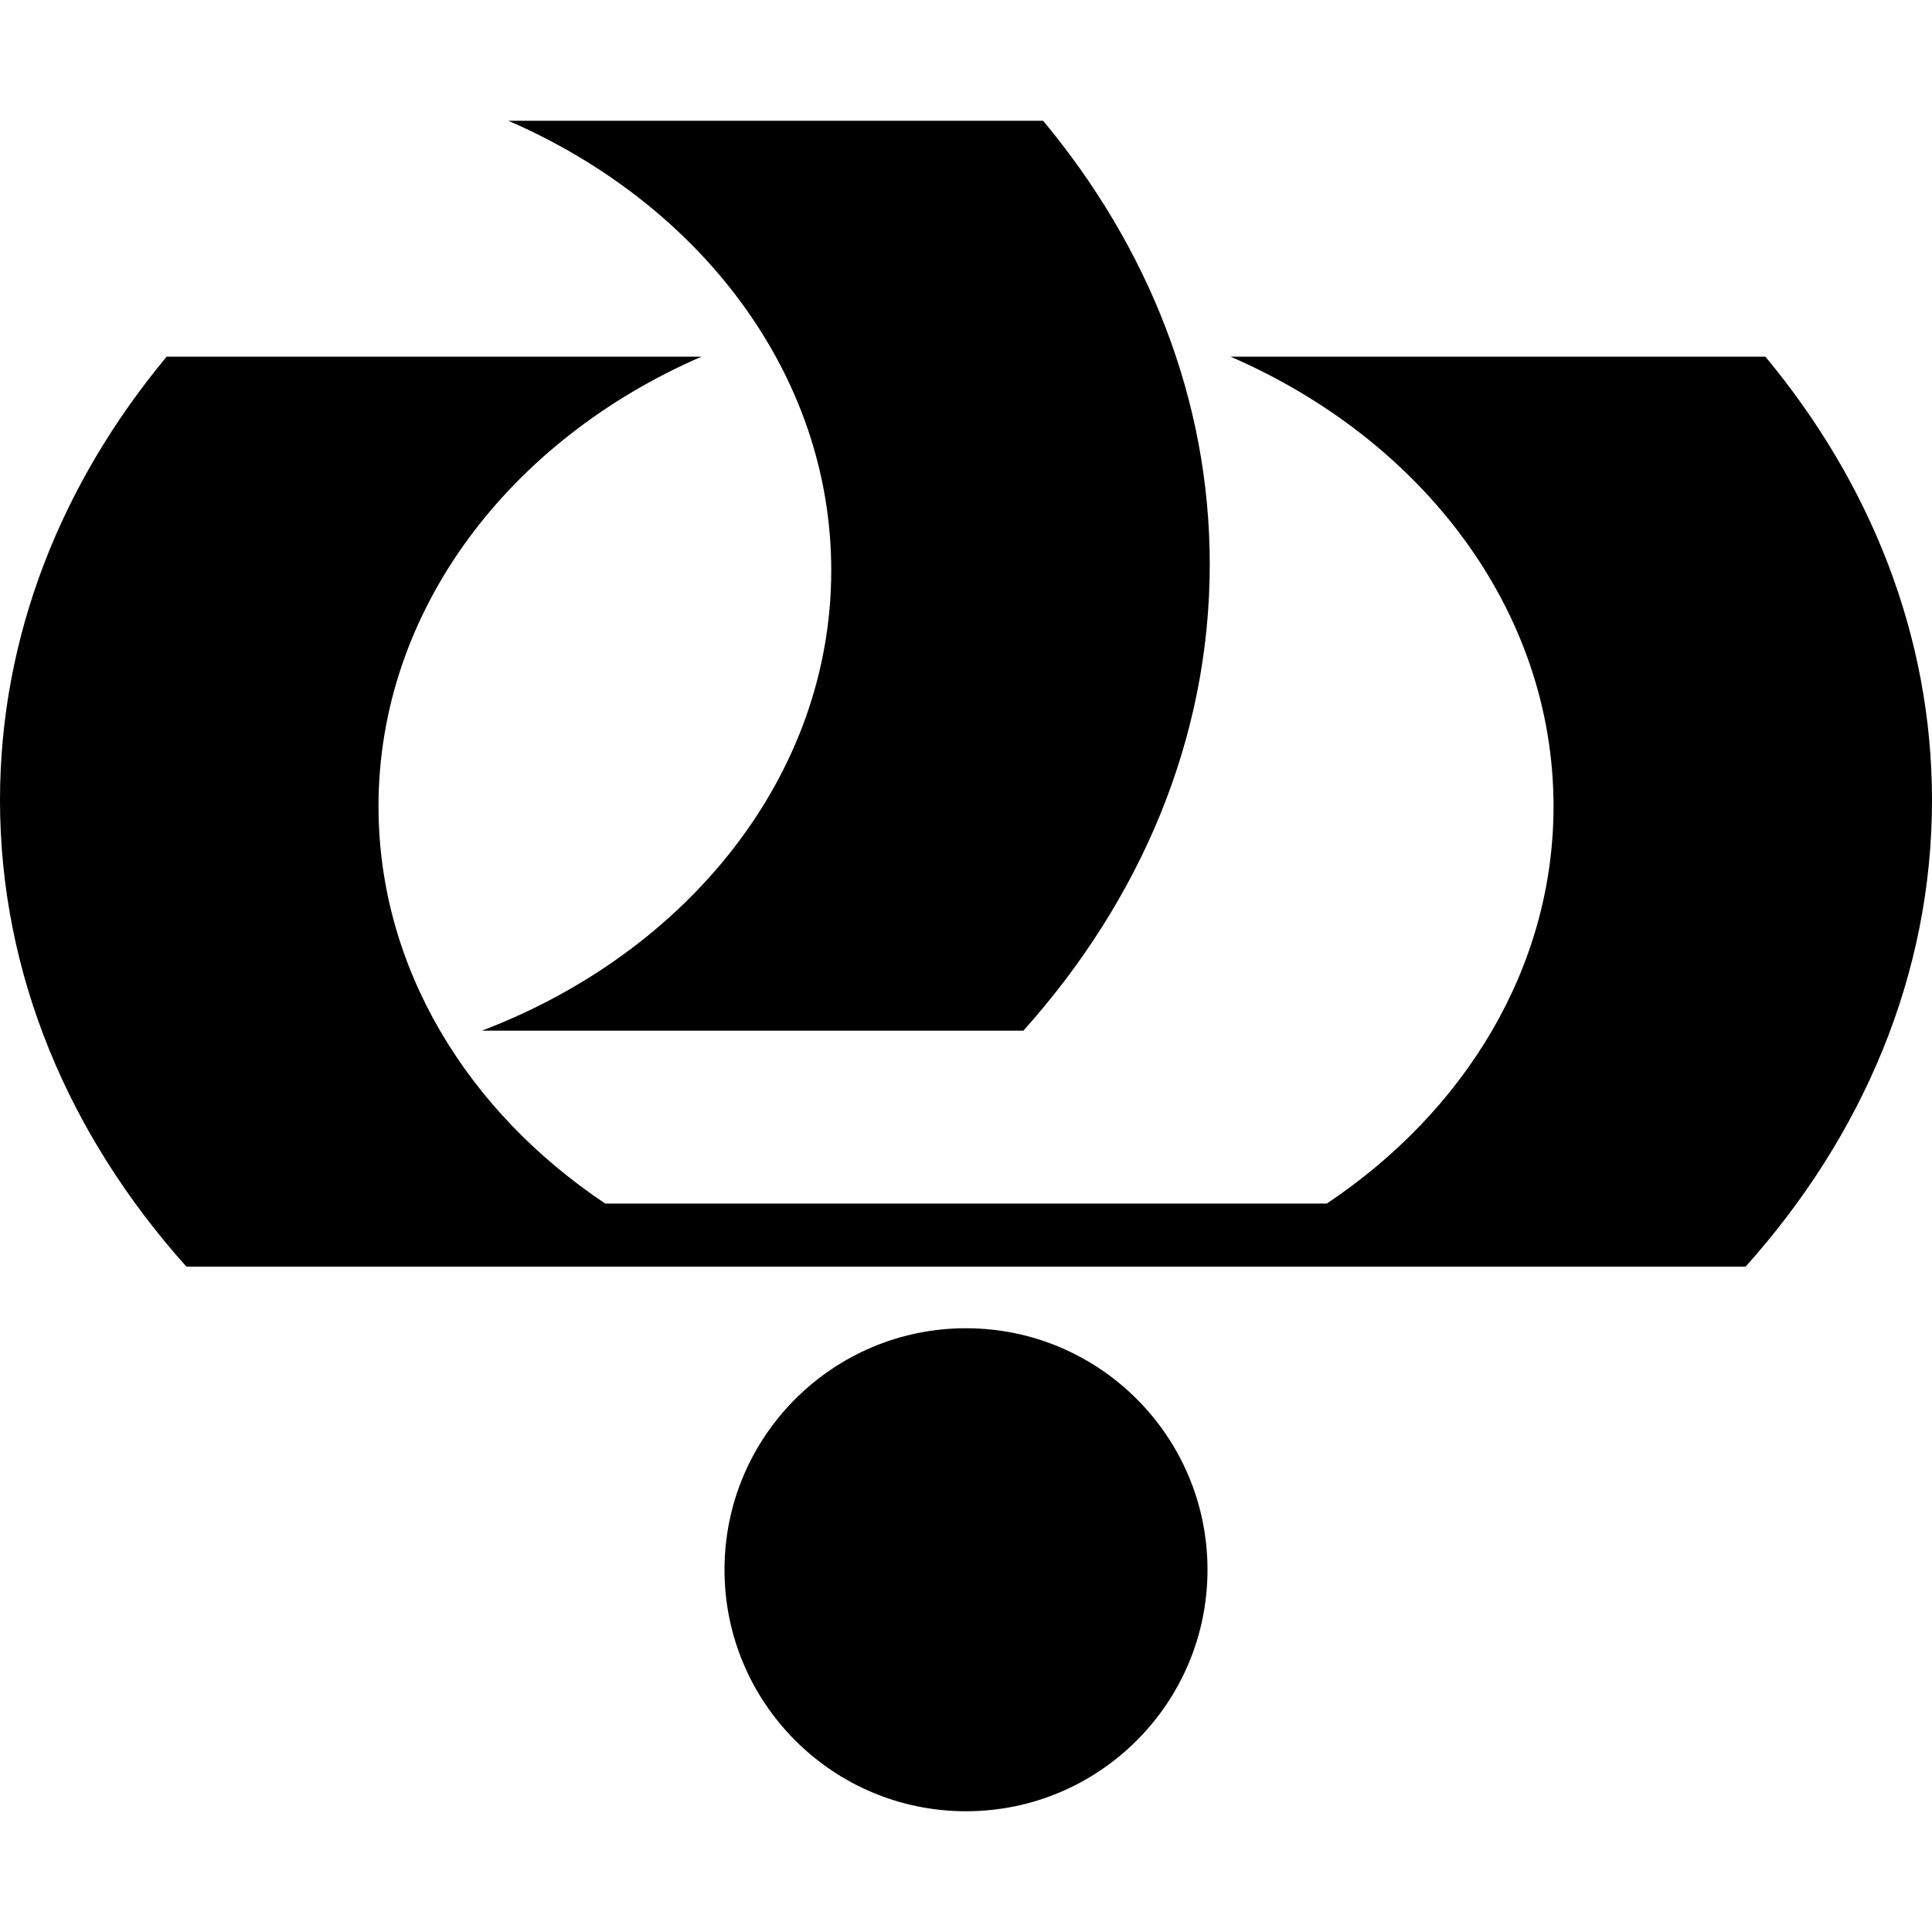
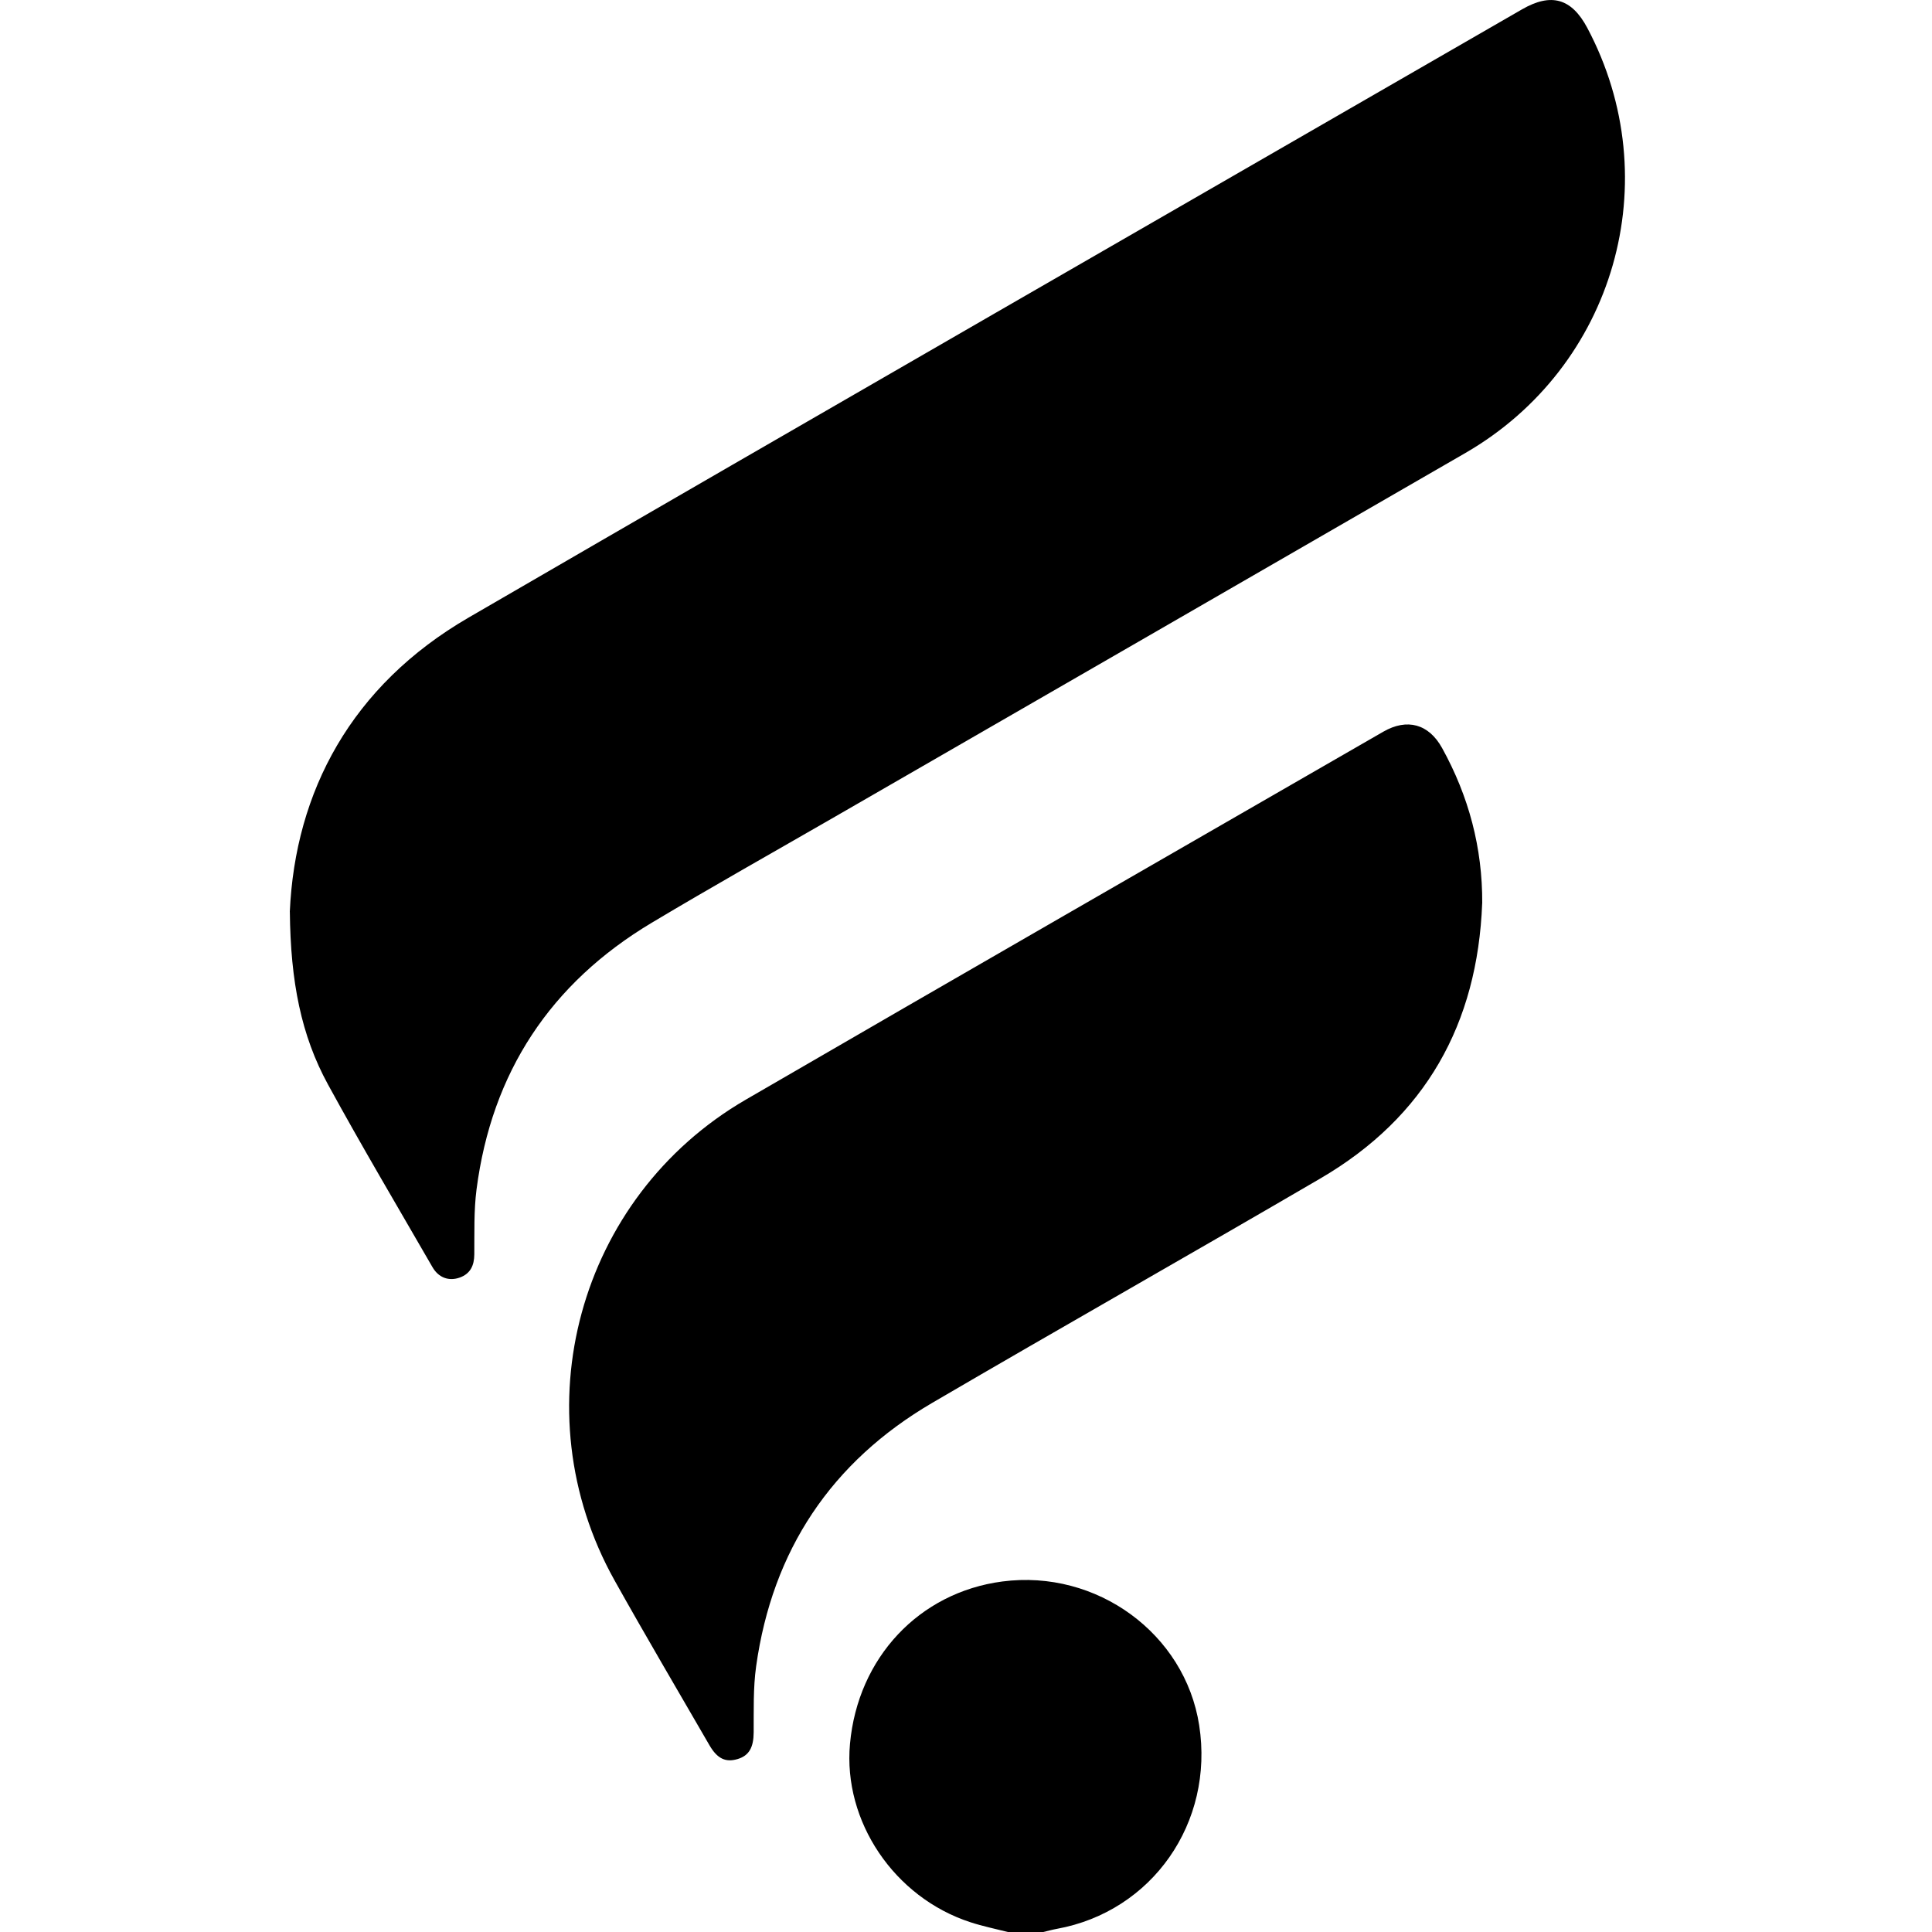
- <svg xmlns="http://www.w3.org/2000/svg" fill="none" viewBox="0 0 48 48">
-   <path fill="#000" fill-rule="evenodd" d="M24 33c3.312 0 6 2.688 6 6s-2.688 6-6 6-6-2.688-6-6 2.688-6 6-6Zm19.369-1.531H4.631C1.72 28.221 0 24.214 0 19.881c0-4.083 1.527-7.877 4.14-11.019H17.427c-4.758 2.062-8.023 6.292-8.023 11.17 0 4.009 2.206 7.581 5.633 9.87h17.927c3.428-2.29 5.633-5.861 5.633-9.87 0-4.878-3.265-9.108-8.023-11.17h13.287C46.472 12.005 48 15.798 48 19.881c0 4.333-1.72 8.339-4.631 11.588Zm-17.945-5.862H11.972c5.112-1.947 8.68-6.338 8.68-11.437 0-4.878-3.265-9.108-8.023-11.17h13.287c2.613 3.142 4.14 6.936 4.14 11.019 0 4.333-1.72 8.339-4.631 11.588Z" clip-rule="evenodd" />
+ <svg xmlns="http://www.w3.org/2000/svg" fill="none" viewBox="0 0 40 40">
+   <path fill="#000" d="M20.866 40c-.258-.066-.521-.119-.774-.202-1.578-.513-2.64-2.09-2.494-3.693.162-1.783 1.431-3.136 3.154-3.362 1.954-.257 3.782 1.079 4.076 2.978.313 2.017-.974 3.856-2.948 4.214-.094.017-.186.043-.279.065h-.736.001ZM6 18.878c.11-2.485 1.27-4.681 3.704-6.093C16.964 8.572 24.241 4.389 31.511.194c.605-.349 1.026-.229 1.352.383 1.675 3.152.572 7.013-2.526 8.803C25.99 11.893 21.638 14.399 17.288 16.909c-1.266.73-2.541 1.446-3.795 2.196-2.095 1.252-3.313 3.098-3.627 5.521-.057.443-.042.896-.046 1.344-.002.23-.08.4-.3.48-.225.081-.439.005-.566-.215-.726-1.258-1.467-2.508-2.164-3.783-.554-1.014-.775-2.124-.789-3.573L6 18.878Zm24.687-.176c-.096 2.495-1.173 4.425-3.347 5.695-2.673 1.561-5.366 3.085-8.038 4.647-2.091 1.223-3.311 3.054-3.647 5.455-.063.45-.048.911-.051 1.368-.002.308-.093.482-.335.553-.246.073-.419-.009-.579-.284-.658-1.138-1.326-2.27-1.967-3.417-1.961-3.508-.758-7.934 2.718-9.952 4.393-2.55 8.797-5.08 13.197-7.617.496-.286.944-.161 1.219.337.552.999.837 2.066.831 3.216l-.001-.001Z" />
</svg>
